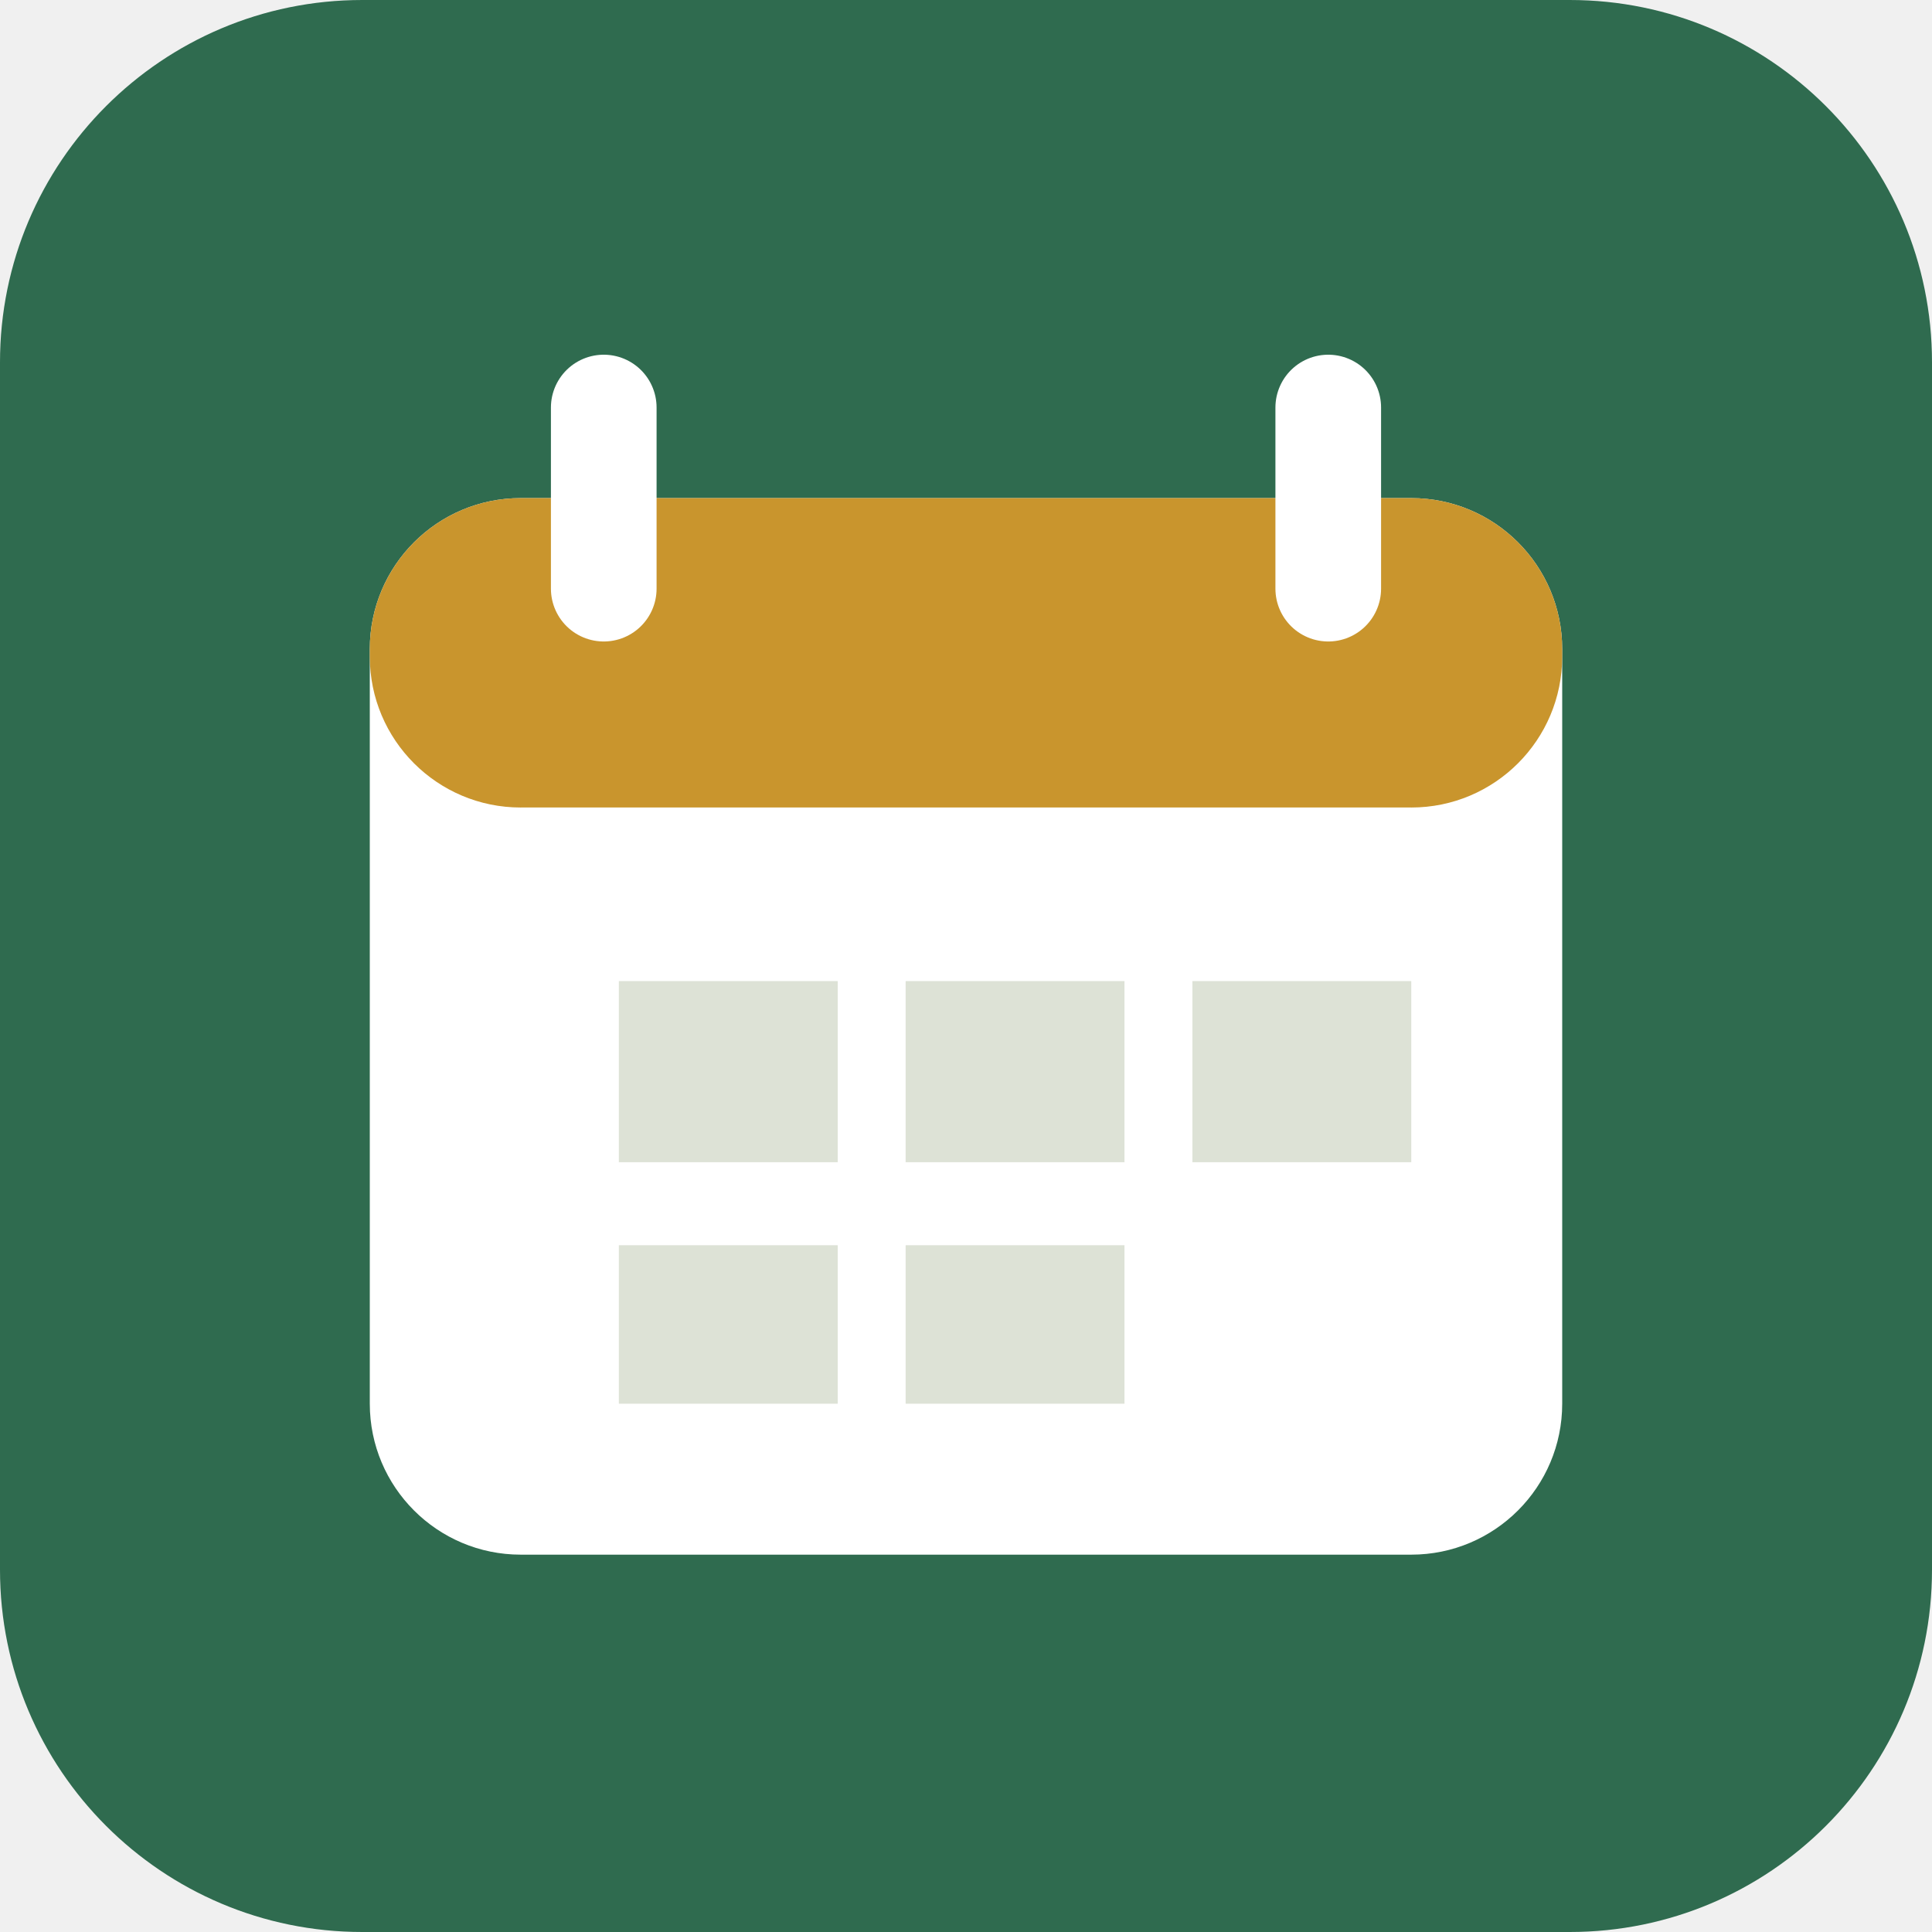
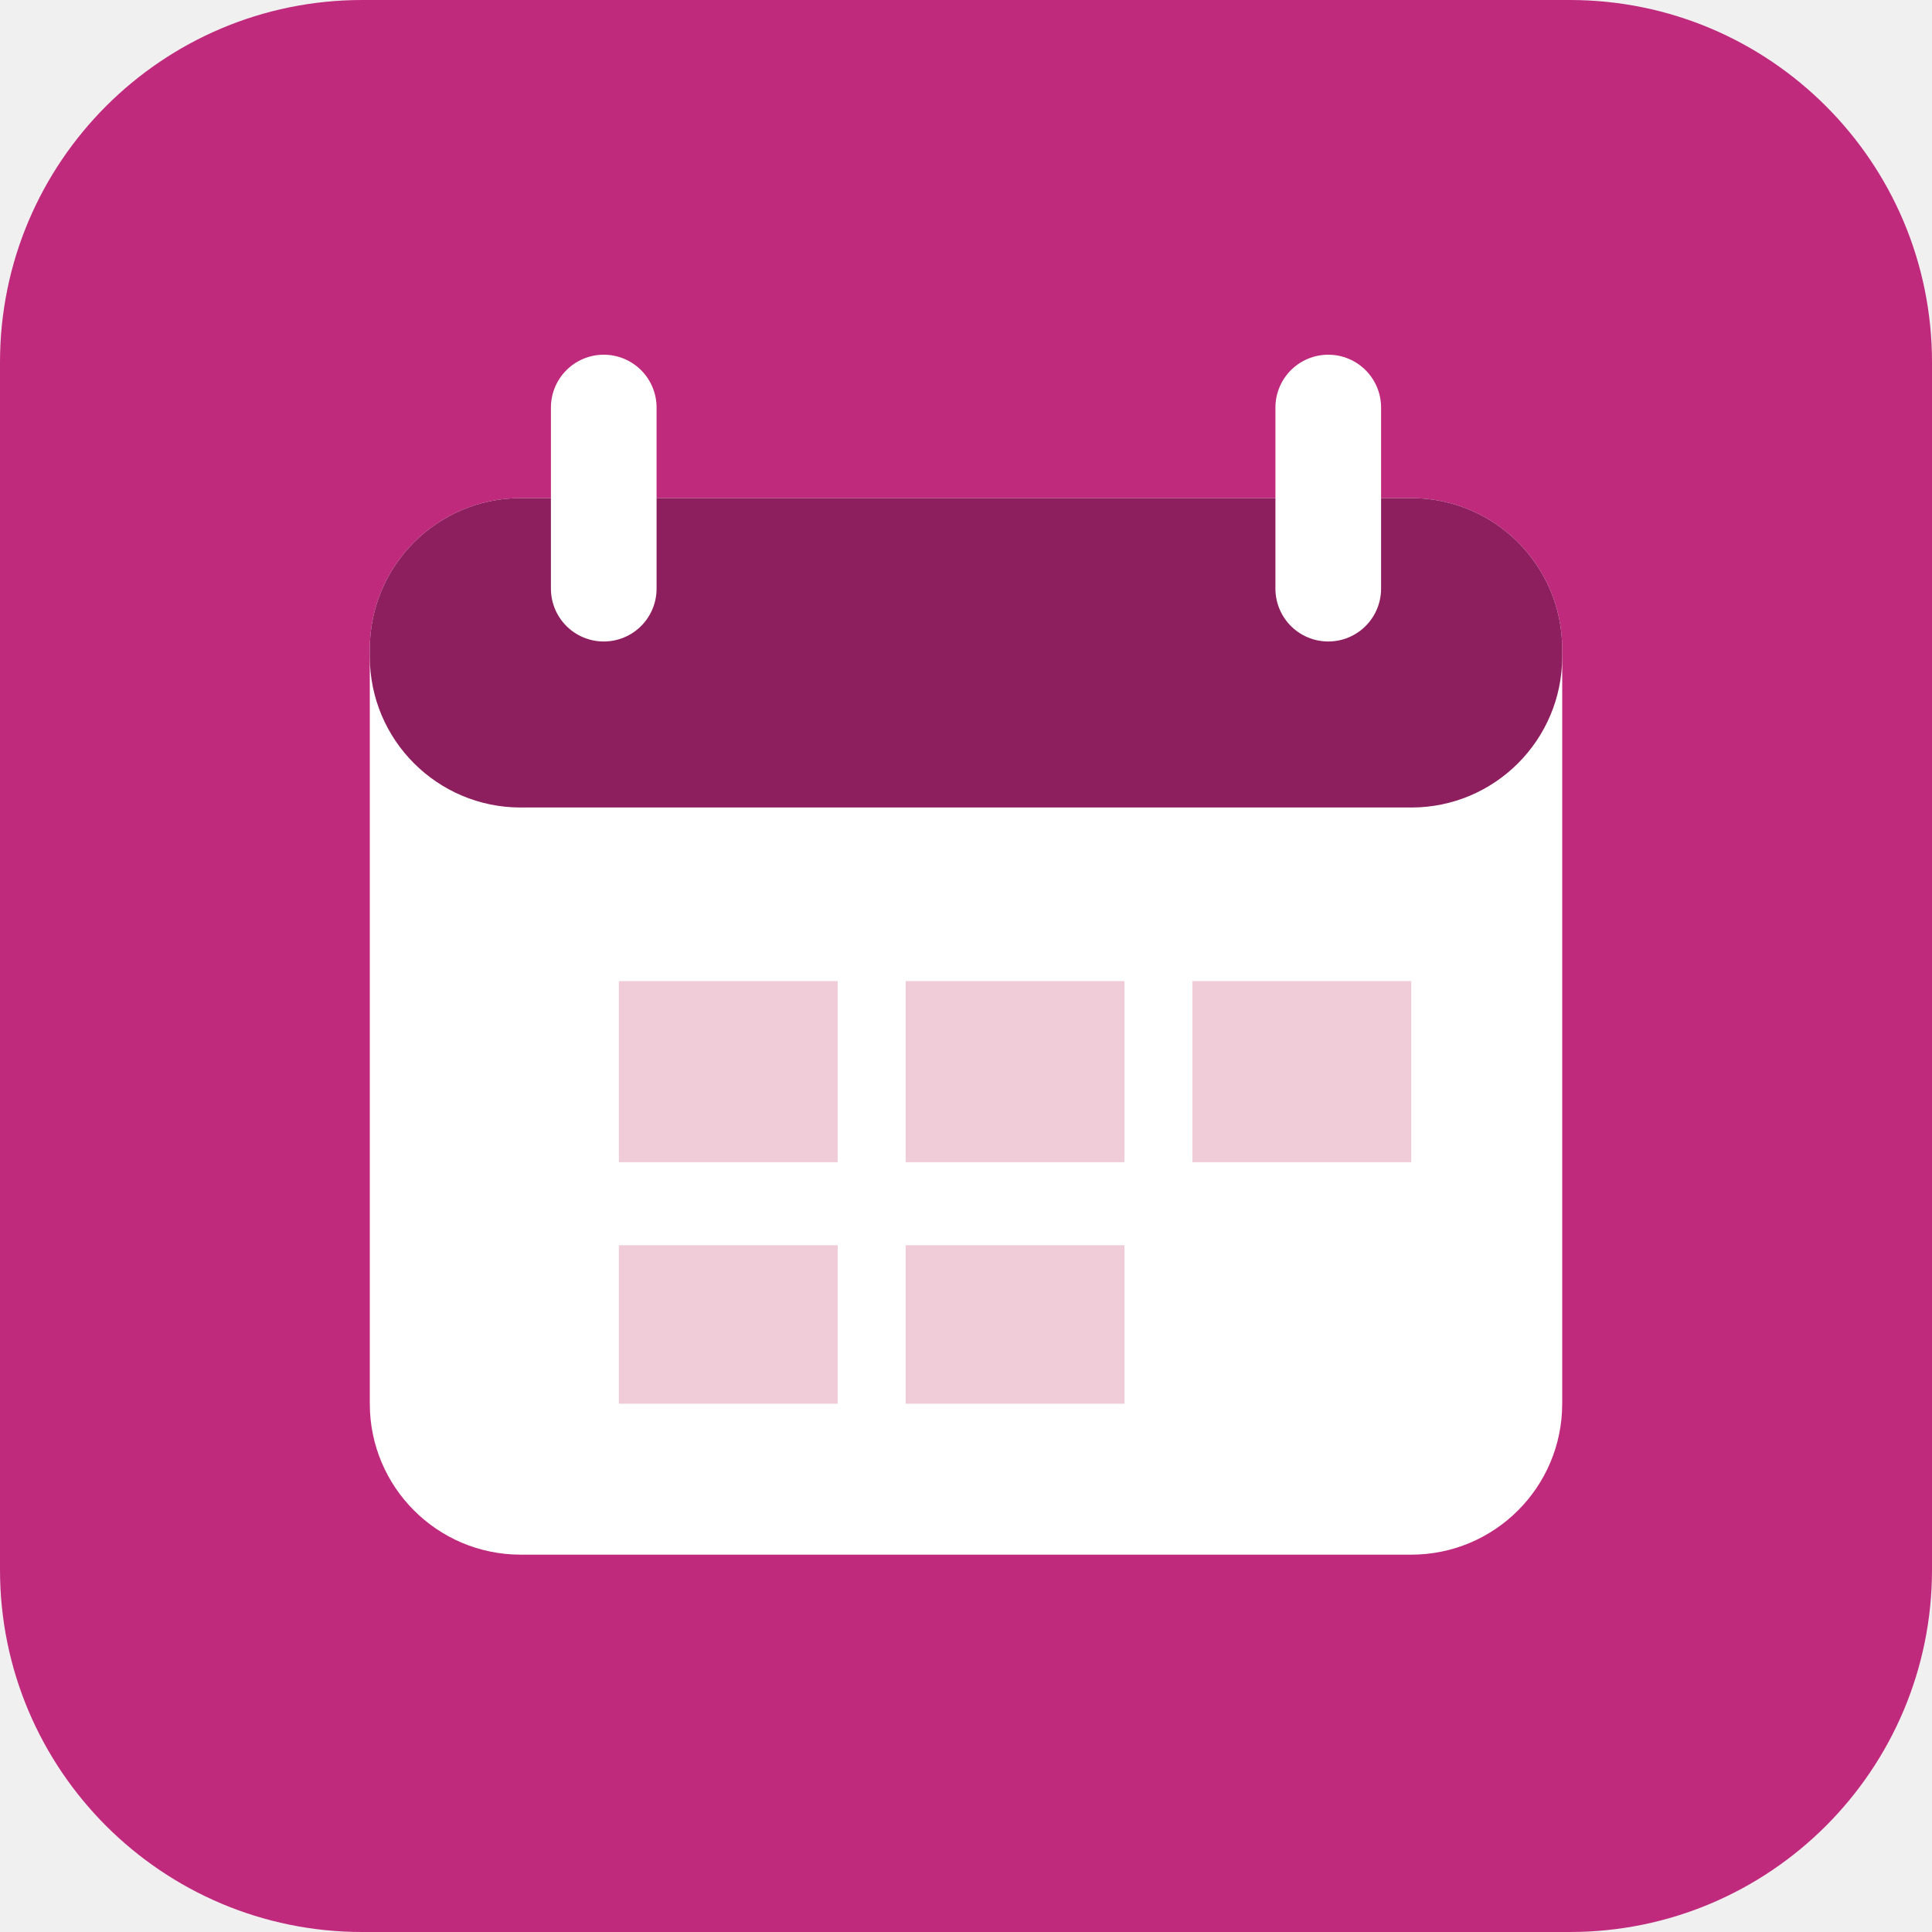
<svg xmlns="http://www.w3.org/2000/svg" viewBox="0 0 512 512">
-   <rect width="512" height="512" rx="96" fill="#2f6b4f" />
+   <rect width="512" height="512" rx="96" fill="#c02a7d" />
  <rect x="98" y="132" width="316" height="280" rx="40" fill="#fff" />
-   <rect x="98" y="132" width="316" height="82" rx="40" fill="#c9952d" />
+   <rect x="98" y="132" width="316" height="82" rx="40" fill="#8e1f5f" />
  <path d="M138 214h236v158a20 20 0 0 1-20 20H158a20 20 0 0 1-20-20V214Z" fill="#ffffff" />
-   <path d="M164 260h58v48h-58v-48Zm76 0h58v48h-58v-48Zm76 0h58v48h-58v-48Zm-152 70h58v42h-58v-42Zm76 0h58v42h-58v-42Z" fill="#dde2d6" />
+   <path d="M164 260h58v48h-58v-48Zm76 0h58v48h-58v-48Zm76 0h58v48h-58v-48Zm-152 70h58v42h-58v-42Zm76 0h58v42h-58v-42Z" fill="#f0ccd9" />
  <path d="M160 108v48m192-48v48" stroke="#ffffff" stroke-width="28" stroke-linecap="round" />
</svg>
